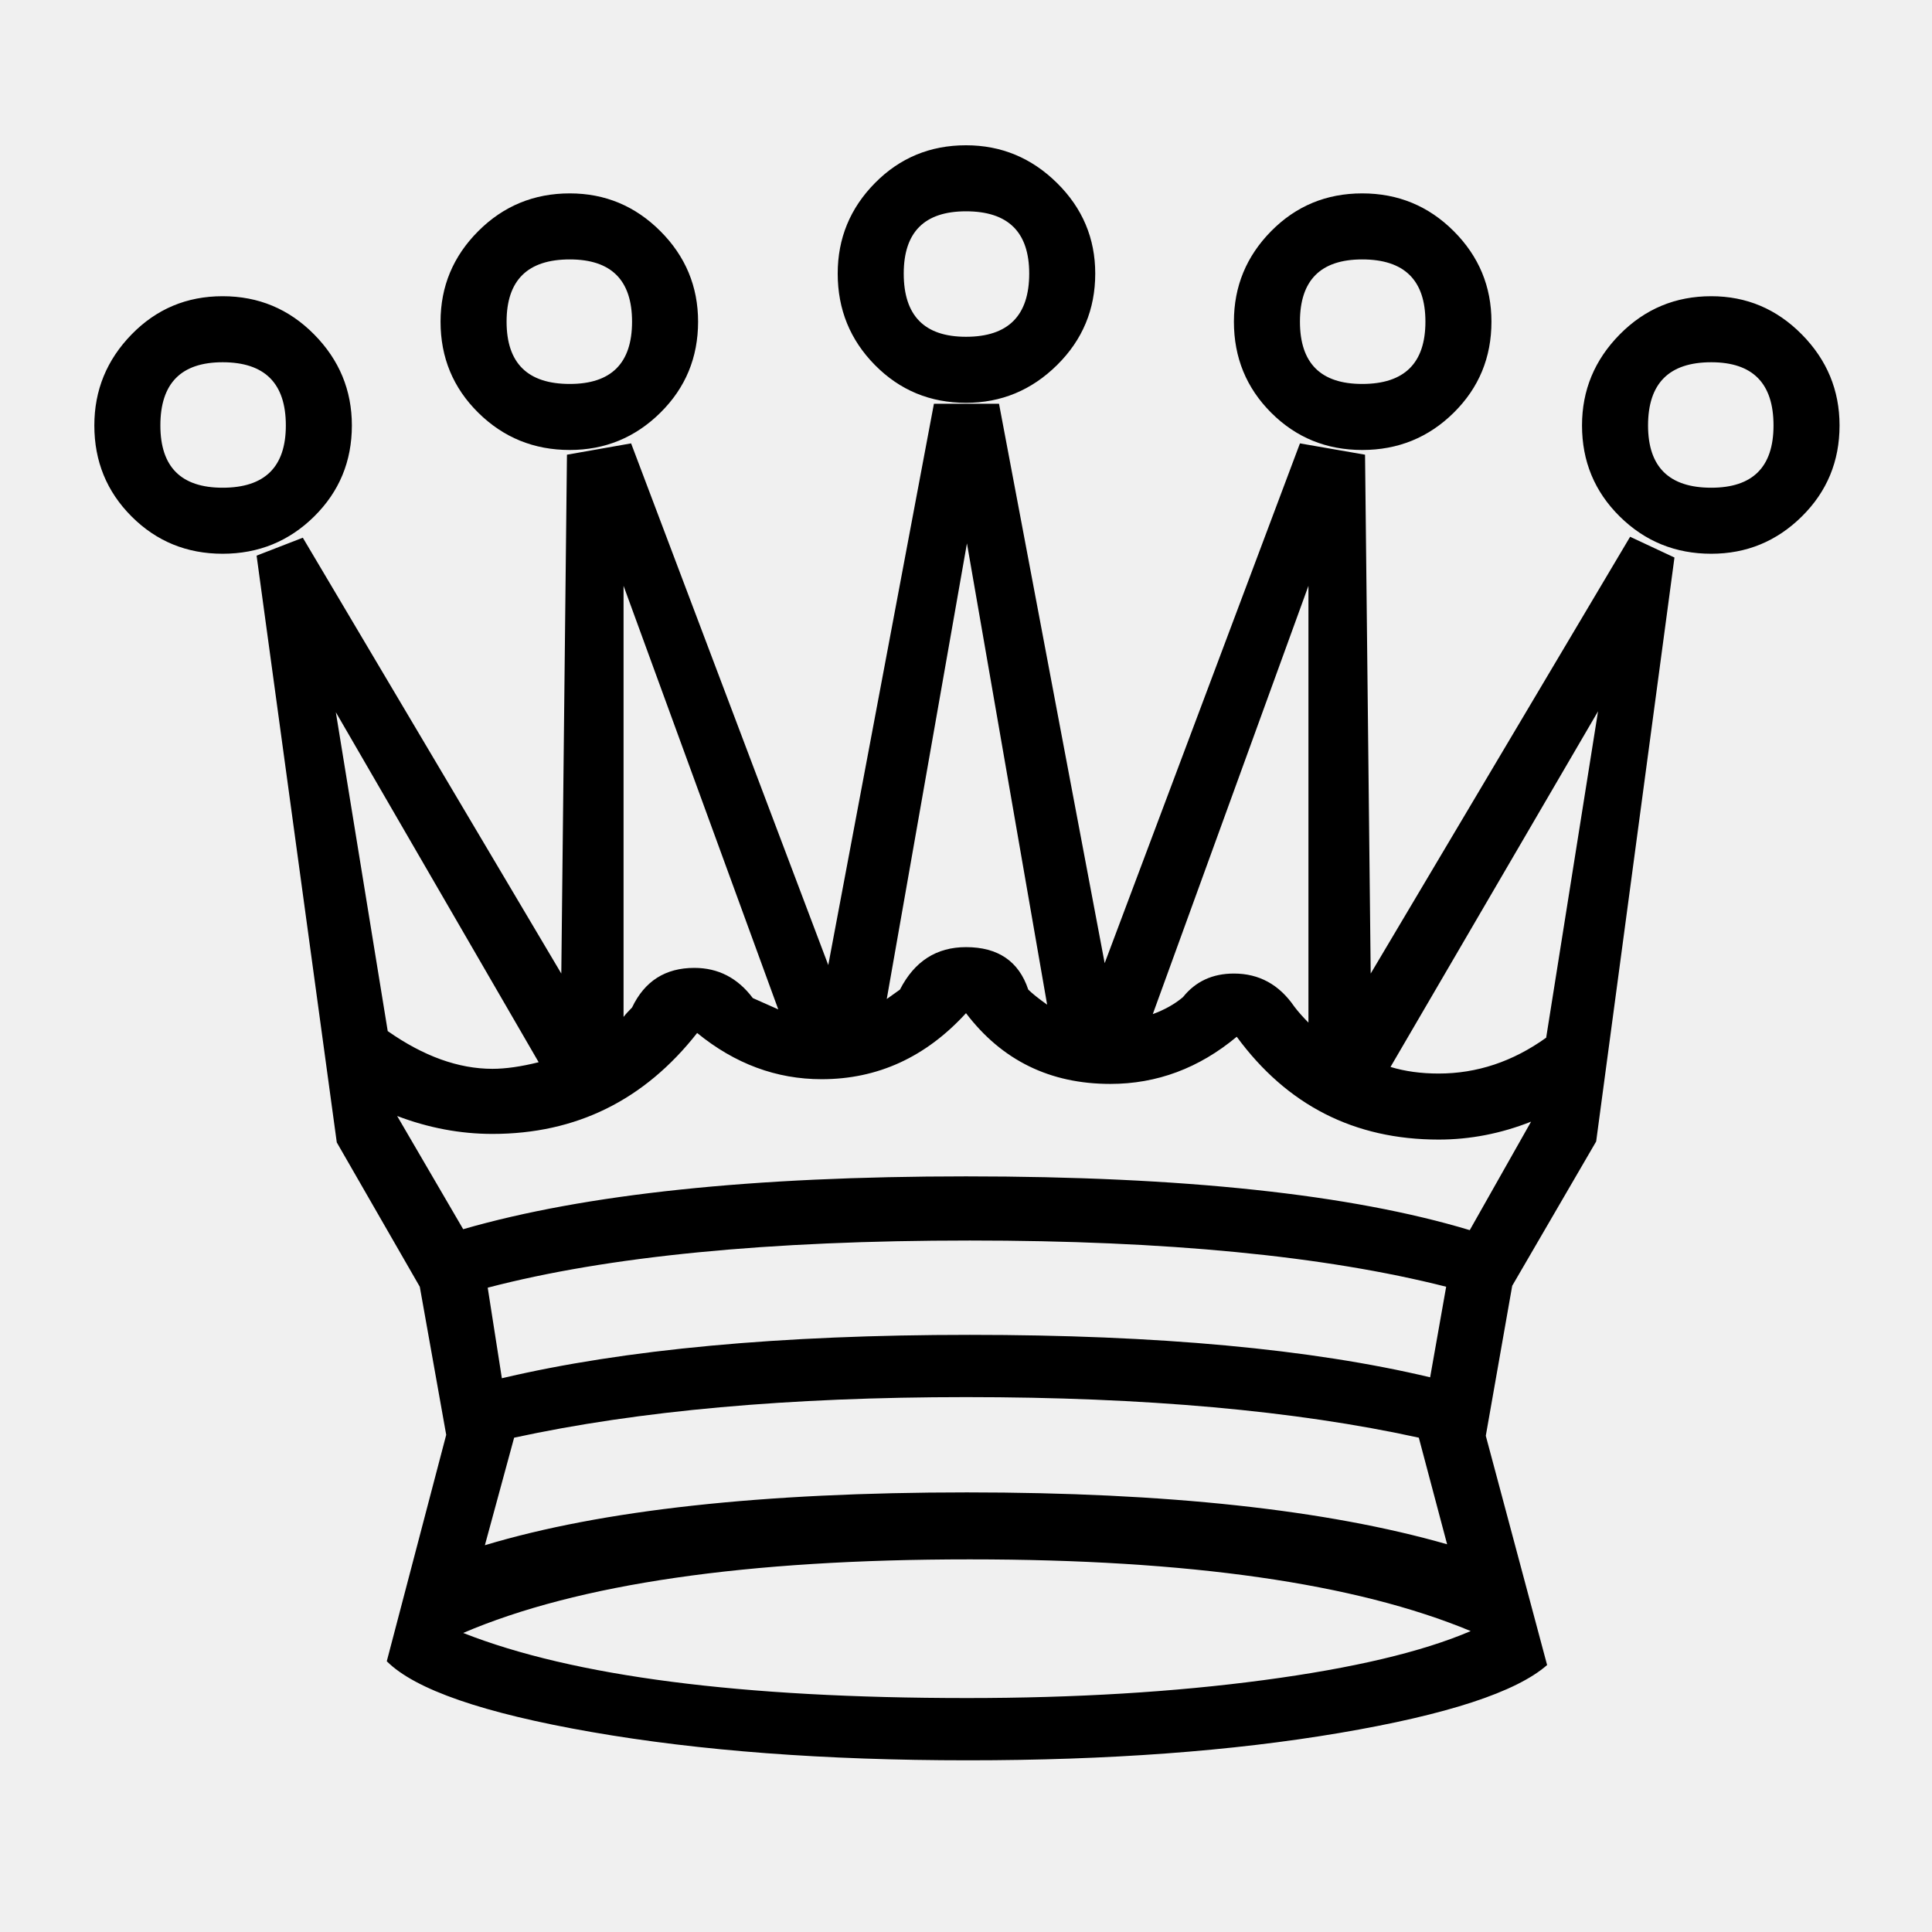
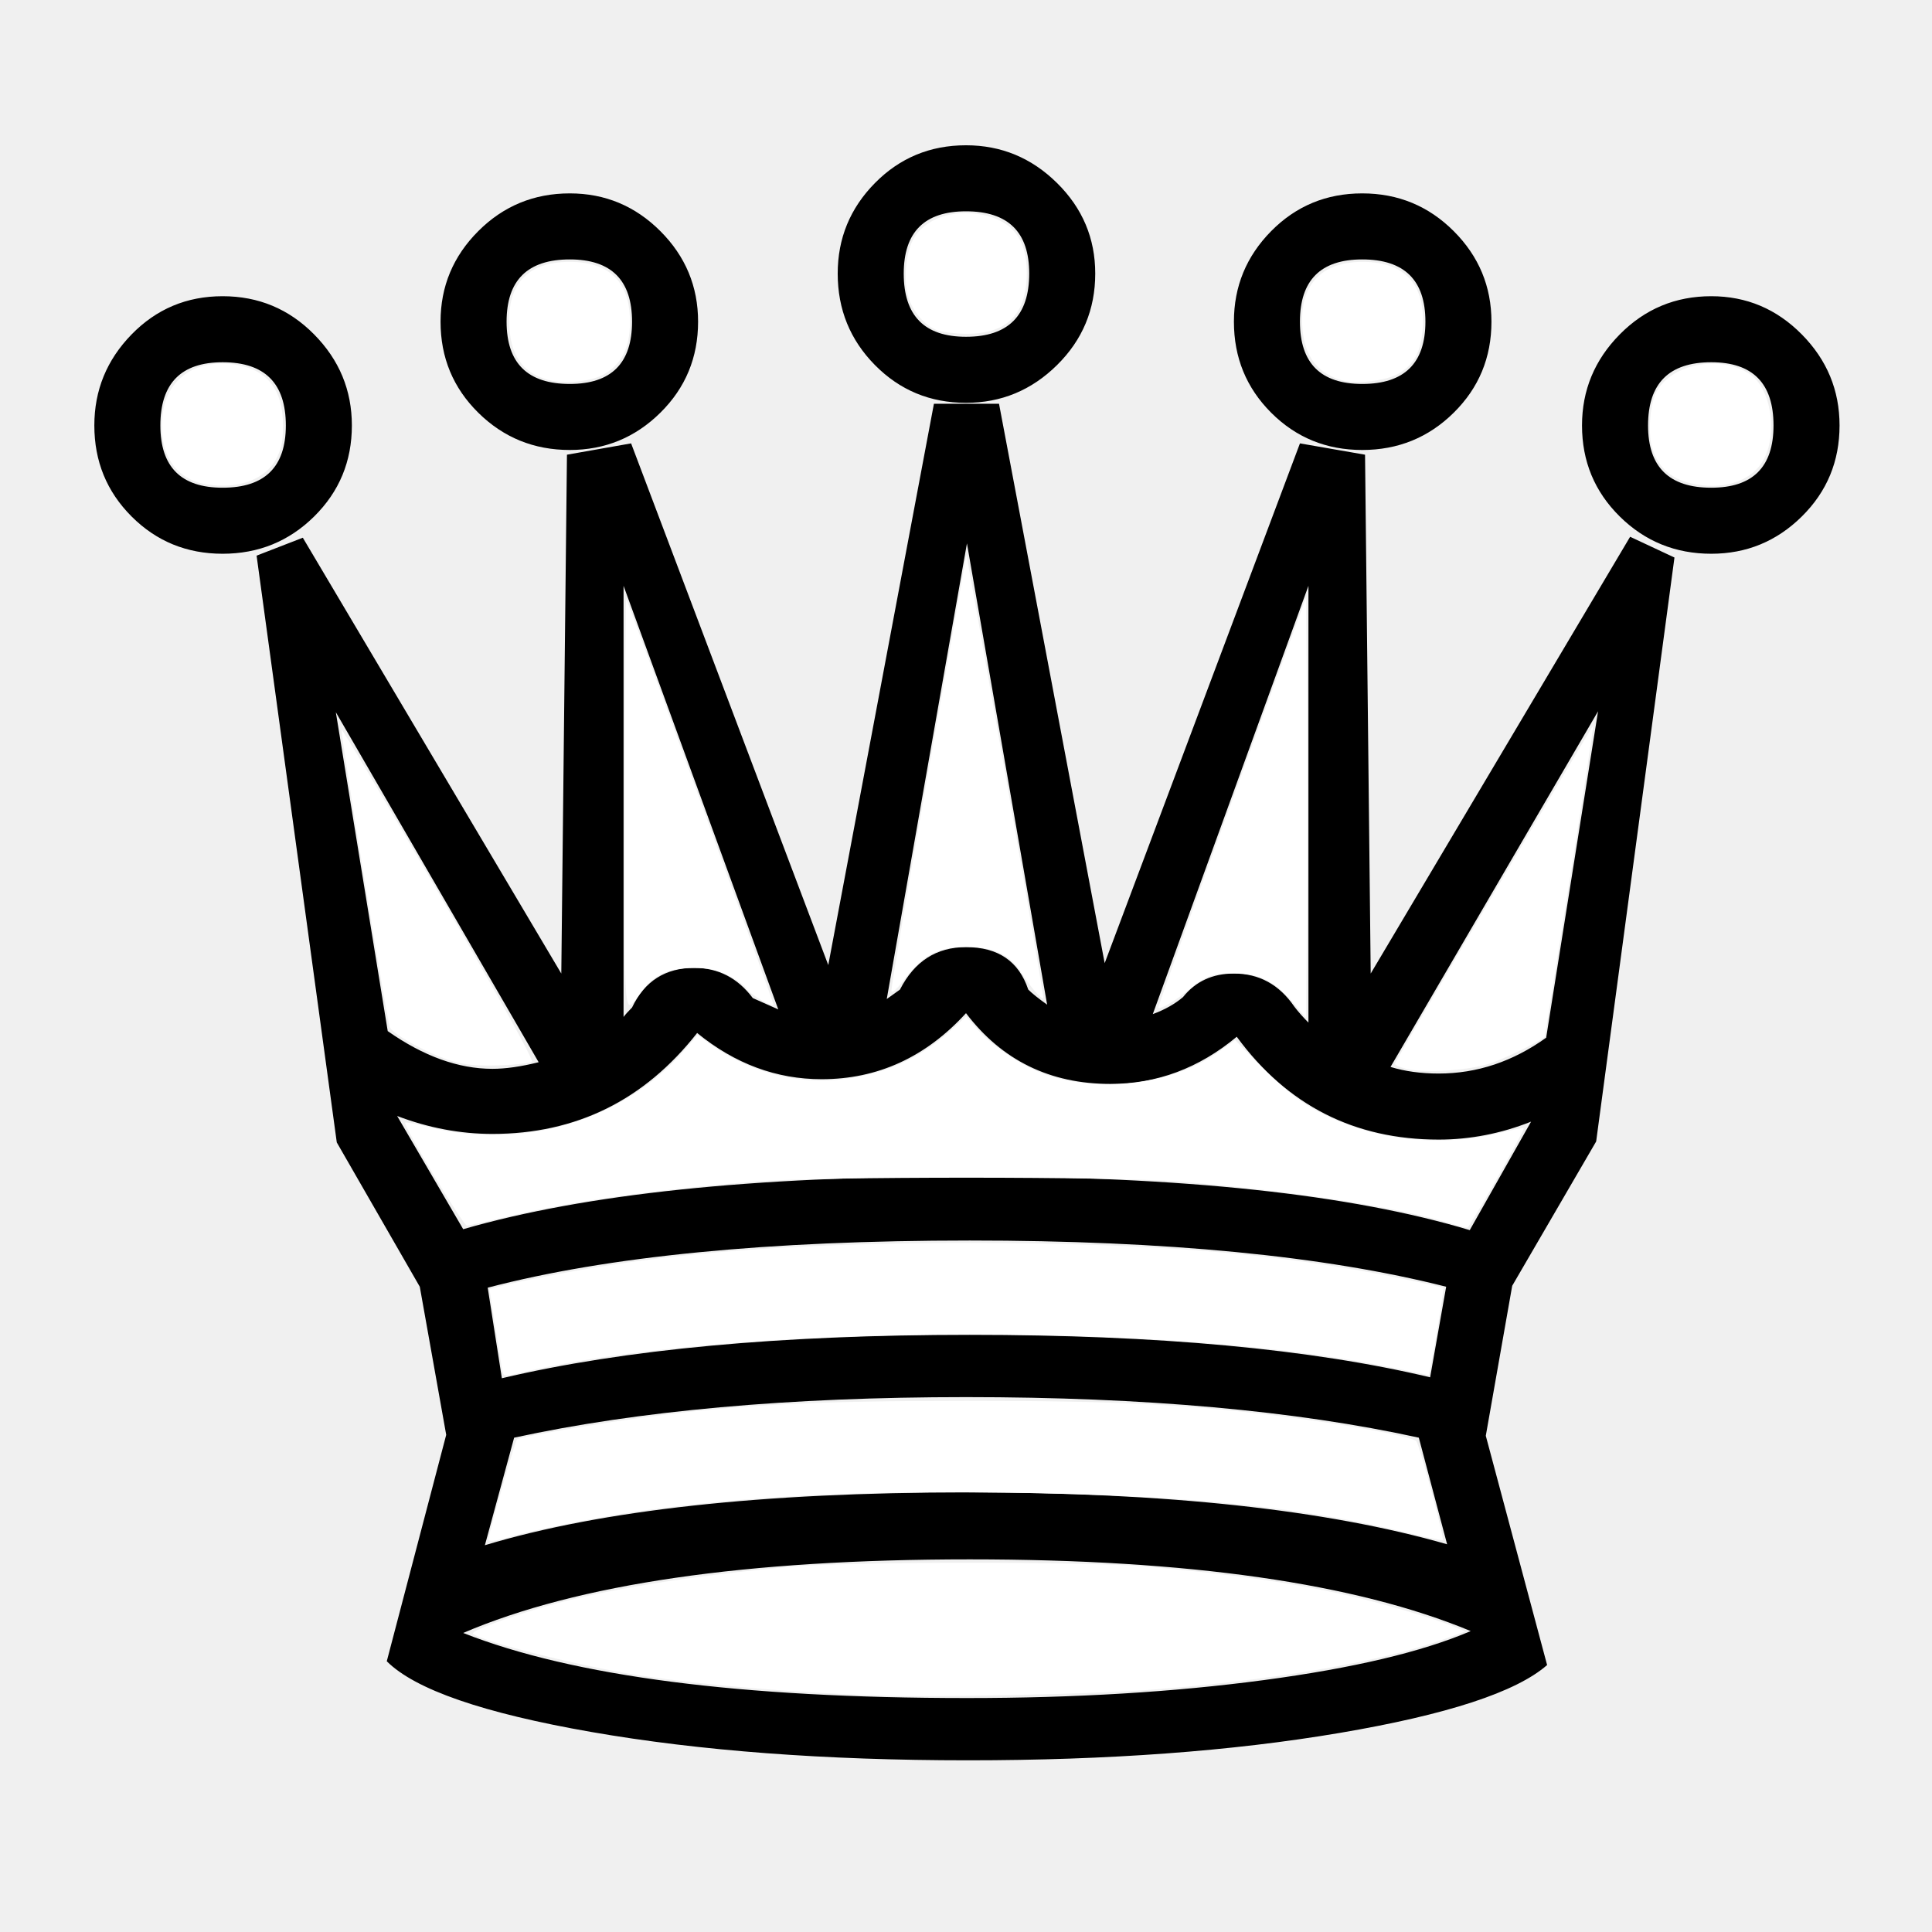
- <svg viewBox="0 -410 2048 2048">
-   <g transform="matrix(1 0 0 -1 0 1638)">
-     <path fill="currentColor" d="M1024 1621q-57 0 -96.5 40t-39.5 97q0 56 39.5 96t96.5 40q56 0 96.5 -40t40.5 -96q0 -57 -40.5 -97t-96.5 -40zM1024 1691q67 0 67 67q0 66 -67 66q-66 0 -66 -66q0 -67 66 -67zM1533 684q-193 49 -505 49q-320 0 -511 -50l15 -96q195 46 496 46q299 0 488 -45z M1558 744l65 115q-48 -19 -98 -19q-134 0 -214 109q-60 -50 -134 -50q-96 0 -153 75q-64 -70 -153 -70q-72 0 -132 49q-84 -107 -217 -107q-51 0 -101 19l70 -120q194 56 533 56q345 0 534 -57zM1110 983l-85 489l-85 -483q3 2 14 10q23 45 70 45q51 0 66 -45q6 -6 20 -16z M1387 964v463l-165 -454q19 7 32 18q20 25 54 25q40 0 64 -35q3 -4 7 -8.5t8 -8.5zM825 978l-164 449v-457q3 4 9 10q20 42 66 42q38 0 62 -32zM571 922l-215 371l55 -338q57 -40 111 -40q21 0 49 7zM1474 917q23 -7 51 -7q61 0 114 38l55 346zM1534 411l-30 113 q-196 43 -480 43q-281 0 -479 -43l-31 -114q186 56 511 56q317 0 509 -55zM1640 283q-49 -43 -220 -72t-394 -29q-227 0 -399 30t-217 75l63 240l-28 157l-88 153l-85 622l49 19l274 -462l6 550l68 12l209 -553l112 595h69l112 -593l207 551l69 -12l6 -550l275 463l47 -22 l-83 -619l-89 -153l-28 -159zM1559 319q-183 76 -531 76q-355 0 -537 -78q175 -69 534 -69q172 0 314.5 19t219.5 52zM604 1571q-57 0 -97 39.5t-40 96.5q0 56 40 96t97 40q56 0 96 -40t40 -96q0 -57 -40 -96.5t-96 -39.5zM604 1641q66 0 66 66t-66 66q-67 0 -67 -66t67 -66 zM1444 1641q67 0 67 66t-67 66q-66 0 -66 -66t66 -66zM1444 1571q-57 0 -96.5 39.5t-39.5 96.5q0 56 39.5 96t96.5 40t97 -40t40 -96q0 -57 -40 -96.5t-97 -39.5zM236 1461q-57 0 -96.5 39.5t-39.5 96.5q0 56 39.5 96.5t96.5 40.5t97 -40.5t40 -96.5q0 -57 -40 -96.5 t-97 -39.5zM236 1531q67 0 67 66q0 67 -67 67q-66 0 -66 -67q0 -66 66 -66zM1814 1531q66 0 66 66q0 67 -66 67q-67 0 -67 -67q0 -66 67 -66zM1814 1461q-57 0 -97 39.5t-40 96.5q0 56 40 96.5t97 40.5q56 0 96 -40.5t40 -96.5q0 -57 -40 -96.5t-96 -39.5z" />
+ <svg xmlns="http://www.w3.org/2000/svg" viewBox="0 -410 2048 2048" id="svg3162" version="1.1" width="100%" height="100%">
+   <defs id="defs3170" />
+   <g transform="matrix(1 0 0 -1 0 1638)" id="g3164">
+     <path fill="currentColor" d="M1024 1621q-57 0 -96.5 40t-39.5 97q0 56 39.5 96t96.5 40q56 0 96.5 -40t40.5 -96q0 -57 -40.5 -97t-96.5 -40zM1024 1691q67 0 67 67q0 66 -67 66q-66 0 -66 -66q0 -67 66 -67zM1533 684q-193 49 -505 49q-320 0 -511 -50l15 -96q195 46 496 46q299 0 488 -45z M1558 744l65 115q-48 -19 -98 -19q-134 0 -214 109q-60 -50 -134 -50q-96 0 -153 75q-64 -70 -153 -70q-72 0 -132 49q-84 -107 -217 -107q-51 0 -101 19l70 -120q194 56 533 56q345 0 534 -57zM1110 983l-85 489l-85 -483q3 2 14 10q23 45 70 45q51 0 66 -45q6 -6 20 -16z M1387 964v463l-165 -454q19 7 32 18q20 25 54 25q40 0 64 -35q3 -4 7 -8.5t8 -8.5zM825 978l-164 449v-457q3 4 9 10q20 42 66 42q38 0 62 -32zM571 922l-215 371l55 -338q57 -40 111 -40q21 0 49 7zM1474 917q23 -7 51 -7q61 0 114 38l55 346zM1534 411l-30 113 q-196 43 -480 43q-281 0 -479 -43l-31 -114q186 56 511 56q317 0 509 -55zM1640 283q-49 -43 -220 -72t-394 -29q-227 0 -399 30t-217 75l63 240l-28 157l-88 153l-85 622l49 19l274 -462l6 550l68 12l209 -553l112 595h69l112 -593l207 551l69 -12l6 -550l275 463l47 -22 l-83 -619l-89 -153l-28 -159zM1559 319q-183 76 -531 76q-355 0 -537 -78q175 -69 534 -69q172 0 314.5 19t219.5 52zM604 1571q-57 0 -97 39.5t-40 96.5q0 56 40 96t97 40q56 0 96 -40t40 -96q0 -57 -40 -96.5t-96 -39.5zM604 1641q66 0 66 66t-66 66q-67 0 -67 -66t67 -66 zM1444 1641q67 0 67 66t-67 66q-66 0 -66 -66t66 -66zM1444 1571q-57 0 -96.5 39.5t-39.5 96.5q0 56 39.5 96t96.5 40t97 -40t40 -96q0 -57 -40 -96.5t-97 -39.5zM236 1461q-57 0 -96.5 39.5t-39.5 96.5q0 56 39.5 96.5t96.5 40.5t97 -40.5t40 -96.5q0 -57 -40 -96.5 t-97 -39.5zM236 1531q67 0 67 66q0 67 -67 67q-66 0 -66 -67q0 -66 66 -66zM1814 1531q66 0 66 66q0 67 -66 67q-67 0 -67 -67q0 -66 67 -66zM1814 1461q-57 0 -97 39.5t-40 96.5q0 56 40 96.5t97 40.5q56 0 96 -40.5t40 -96.5q0 -57 -40 -96.5t-96 -39.5z" id="path3166" />
  </g>
+   <path style="fill:#ffffff" d="m 218.886,513.446 c -34.113,-5.602 -51.495,-33.76 -46.334,-75.064 4.656,-37.264 35.275,-58.097 76.336,-51.94 34.33,5.148 51.108,26.325 51.108,64.51 0,16.964 -1.597,24.898 -7.111,35.325 -11.681,22.09 -40.497,32.669 -73.999,27.168 l 0,0 z" id="path3254" transform="translate(0,-410)" />
+   <path style="fill:#ffffff" d="m 585.287,403.642 c -28.659,-6.059 -42.974,-23.614 -45.255,-55.496 -3.314,-46.323 18.578,-70.574 63.708,-70.574 42.726,0 64.312,21.664 64.063,64.296 -0.157,26.801 -8.621,43.739 -27.39,54.813 -11.973,7.064 -38.685,10.438 -55.126,6.962 z" id="path3256" transform="translate(0,-410)" />
+   <path style="fill:#ffffff" d="m 994.063,350.287 c -13.228,-4.239 -27.159,-20.462 -31.539,-36.726 -4.756,-17.664 -2.391,-44.577 5.212,-59.297 11.392,-22.055 42.404,-33.161 74.072,-26.528 31.652,6.63 46.503,25.979 46.628,60.748 0.162,45.125 -21.131,66.125 -66.253,65.342 -9.929,-0.172 -22.583,-1.765 -28.12,-3.54 z" id="path3258" transform="translate(0,-410)" />
+   <path style="fill:#ffffff" d="m 1424.028,403.525 c -26.791,-6.819 -41.112,-25.148 -43.408,-55.556 -3.427,-45.39 19.232,-70.398 63.785,-70.398 45.131,0 67.023,24.251 63.708,70.574 -1.774,24.791 -9.281,38.683 -25.972,48.06 -13.013,7.311 -43.208,11.114 -58.114,7.32 z" id="path3260" transform="translate(0,-410)" />
+   <path style="fill:#ffffff" d="m 1798.774,513.665 c -26.723,-4.673 -41.446,-17.229 -47.816,-40.775 -4.134,-15.279 -1.706,-44.685 4.714,-57.099 15.826,-30.604 69.368,-40.412 100.314,-18.376 21.099,15.024 28.345,60.569 14.123,88.771 -11.119,22.049 -39.614,33.026 -71.334,27.479 z" id="path3262" transform="translate(0,-410)" />
+   <path style="fill:#ffffff" d="m 479.481,1124.848 c -24.315,-7.226 -62.975,-28.173 -66.242,-35.893 -3.212,-7.589 -52.448,-311.246 -51.115,-315.245 0.53,-1.589 46.803,76.239 102.83,172.95 64.027,110.52 100.789,176.917 98.965,178.741 -1.596,1.596 -17.106,3.355 -34.466,3.909 -23.705,0.756 -36.147,-0.355 -49.972,-4.463 z" id="path3264" transform="translate(0,-410)" />
+   <path style="fill:#ffffff" d="m 662.379,852.709 c 0.077,-121.498 0.745,-219.524 1.484,-217.837 6.064,13.842 156.998,429.742 156.234,430.505 -2.266,2.266 -26.17,-12.179 -29.046,-17.552 -1.715,-3.204 -10.316,-9.412 -19.114,-13.796 -12.538,-6.248 -20.535,-7.971 -36.993,-7.971 -25.039,0 -40.848,6.875 -53.598,23.31 -21.212,27.343 -19.124,48.994 -18.968,-196.659 z" id="path3266" transform="translate(0,-410)" />
+   <path style="fill:#ffffff" d="m 1096.595,1050.222 c -4.69,-5.696 -11.589,-15.189 -15.331,-21.095 -10.769,-16.996 -28.819,-25.223 -55.716,-25.396 -30.179,-0.195 -46.906,8.228 -65.855,33.158 -8.912,11.726 -14.132,16.45 -14.732,13.334 -0.511,-2.654 17.08,-107.119 39.092,-232.145 22.012,-125.025 40.138,-228.439 40.281,-229.807 0.143,-1.369 18.747,103.132 41.343,232.223 22.596,129.091 40.715,235.92 40.265,237.398 -0.451,1.478 -4.656,-1.974 -9.346,-7.67 z" id="path3268" transform="translate(0,-410)" />
+   <path style="fill:#ffffff" d="m 1369.998,1062.076 c -18.737,-21.934 -35.597,-30.265 -61.25,-30.265 -23.602,0 -30.846,2.568 -48.244,17.104 -13.857,11.578 -30.519,21.467 -32.623,19.364 -0.652,-0.652 34.337,-98.875 77.755,-218.272 l 78.942,-217.086 0.805,112.422 c 0.443,61.832 0.443,162.232 0,223.111 l -0.805,110.69 -14.579,-17.067 z" id="path3270" transform="translate(0,-410)" />
+   <path style="fill:#ffffff" d="m 1491.012,1133.106 c -7.273,-1.741 -12.795,-4.289 -12.273,-5.662 2.591,-6.807 209.173,-359.007 210.056,-358.123 0.564,0.564 -10.702,74.644 -25.036,164.622 -14.334,89.978 -26.062,164.013 -26.062,164.523 0,2.724 -41.044,23.137 -57.71,28.701 -22.612,7.55 -69.244,10.662 -88.976,5.939 l 0,0 z" id="path3272" transform="translate(0,-410)" />
+   <path style="fill:#ffffff" d="m 1539.518,1297.431 c -56.44,-17.684 -169.125,-35.154 -289.938,-44.952 -66.6,-5.401 -380.531,-5.444 -447.946,-0.062 -108.473,8.661 -199.876,21.625 -265.565,37.666 -20.359,4.971 -38.854,9.039 -41.101,9.039 -4.104,0 -67.992,-106.526 -65.427,-109.091 0.754,-0.754 11.725,1.278 24.382,4.515 98.734,25.252 205.353,-6.096 269.818,-79.333 l 15.827,-17.981 14.158,10.075 c 46.288,32.938 102.051,45.089 156.391,34.079 39.99,-8.103 70.151,-23.631 100.936,-51.967 l 13.06,-12.02 12.381,14.066 c 16.231,18.439 48.702,39.782 72.925,47.934 59.093,19.885 134.793,9.712 182.629,-24.542 l 17.204,-12.319 28.458,28.826 c 18.045,18.278 36.657,33.639 50.863,41.978 58.72,34.469 134.216,44.599 202.842,27.219 12.513,-3.169 23.244,-5.269 23.846,-4.667 1.536,1.536 -56.869,104.641 -59.657,105.314 -1.254,0.303 -8.493,-1.396 -16.087,-3.775 z" id="path3274" transform="translate(0,-410)" />
+   <path style="fill:#ffffff" d="m 531.737,1448.693 c -0.943,-5.484 -4.226,-26.203 -7.296,-46.042 l -5.582,-36.07 11.267,-3.034 c 22.965,-6.184 85.644,-18.074 127.307,-24.151 103.134,-15.042 218.138,-21.834 369.709,-21.834 193.712,0 327.129,10.869 455.616,37.117 25.312,5.171 46.54,9.916 47.173,10.544 0.955,0.948 -7.803,55.169 -13.658,84.561 l -1.593,7.995 -34.37,-7.093 c -94.85,-19.574 -210.207,-30.956 -353.455,-34.877 -222.429,-6.088 -445.621,8.928 -570.496,38.381 -24.092,5.682 -22.645,6.006 -24.622,-5.498 z" id="path3276" transform="translate(0,-410)" />
+   <path style="fill:#ffffff" d="m 517.833,1631.561 c 0,-4.969 28.216,-104.071 30.097,-105.708 3.184,-2.771 87.878,-17.34 140.825,-24.224 98.499,-12.807 175.21,-16.622 335.318,-16.675 159.858,-0.053 233.623,3.617 337.494,16.791 69.114,8.766 136.007,21.235 139.817,26.062 3.672,4.652 29.893,102.732 27.977,104.648 -0.671,0.671 -18.166,-2.918 -38.877,-7.975 -112.201,-27.398 -232.939,-39.501 -420.558,-42.155 -160.245,-2.267 -276.735,3.494 -391.017,19.34 -38.926,5.397 -113.602,20.188 -136.986,27.132 -17.239,5.119 -24.091,5.906 -24.091,2.766 z" id="path3278" transform="translate(0,-410)" />
+   <path style="fill:#ffffff" d="m 932.029,1797.418 c -91.16,-3.139 -185.832,-11.095 -253.12,-21.271 -61.2,-9.255 -168.665,-36.118 -177.422,-44.349 -2.824,-2.654 33.886,-16.509 76.174,-28.749 61.289,-17.739 154.168,-32.753 262.325,-42.405 60.161,-5.369 314.11,-5.41 374.311,-0.061 91.374,8.119 149.829,16.381 210.568,29.759 36.425,8.023 95.972,25.386 116.16,33.871 l 12.246,5.147 -19.916,7.319 c -66.561,24.461 -183.925,44.764 -316.613,54.769 -58.205,4.389 -227.525,7.939 -284.712,5.97 z" id="path3280" transform="translate(0,-410)" />
</svg>
